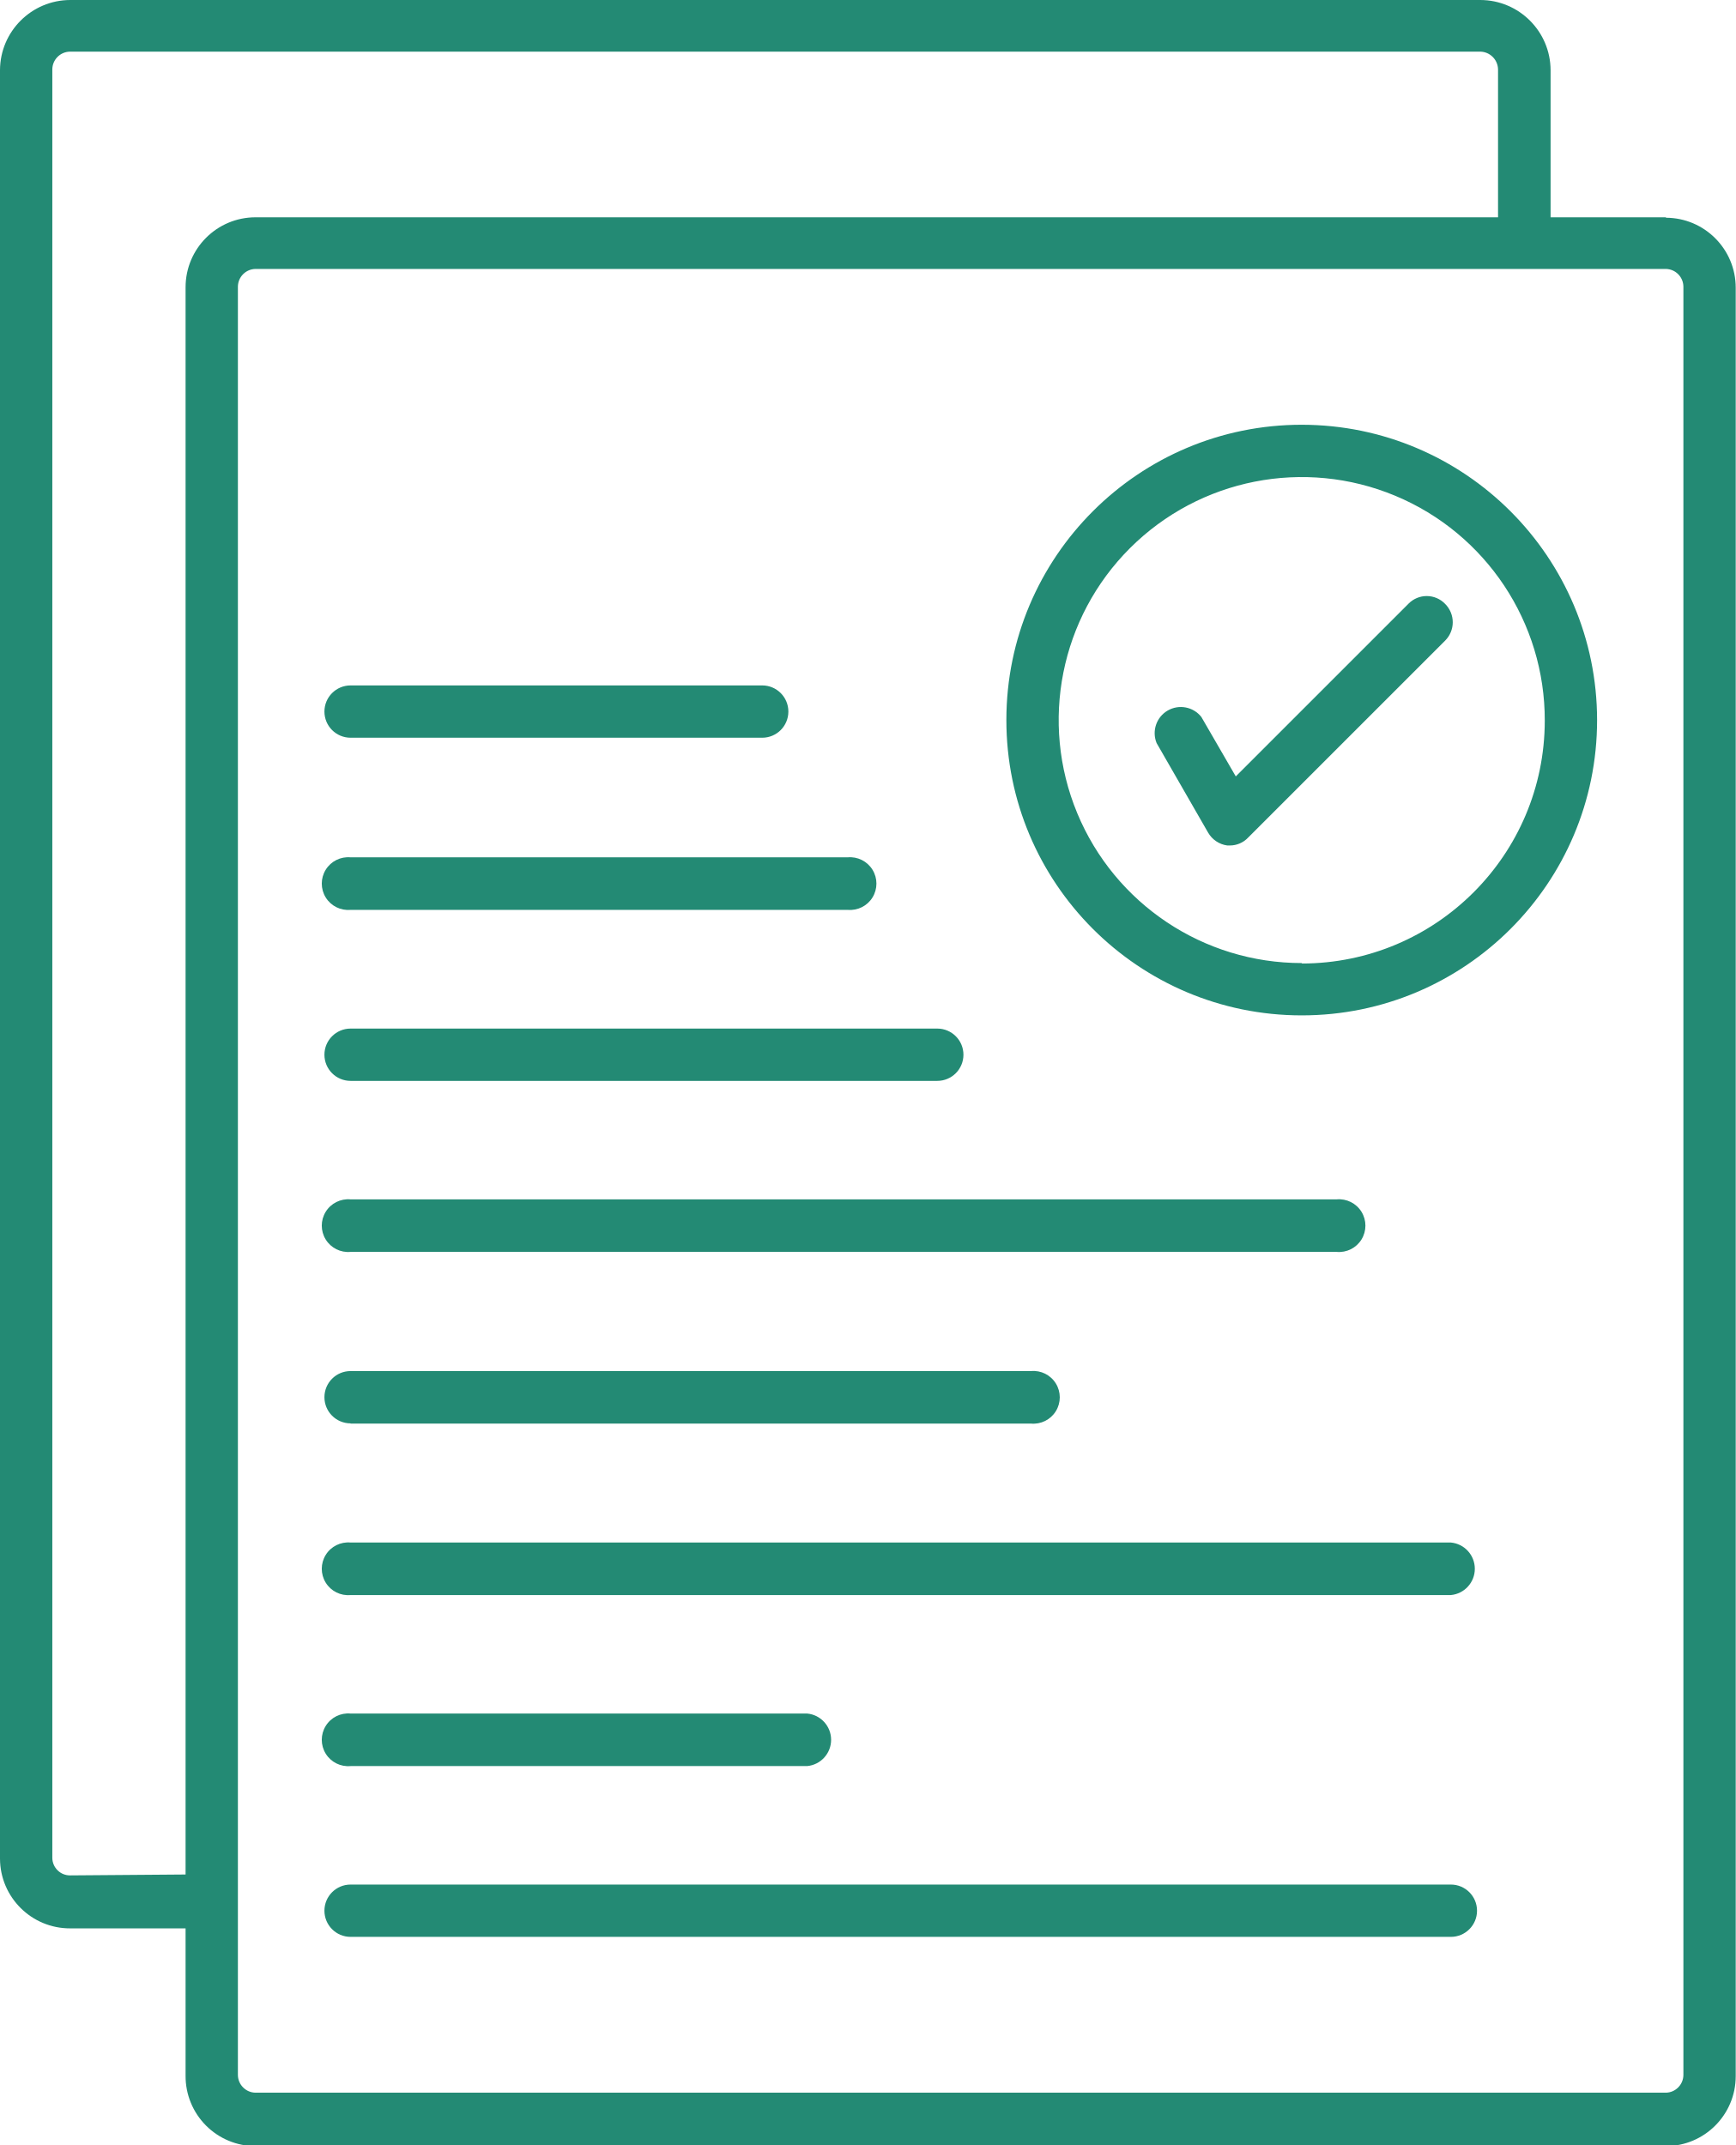
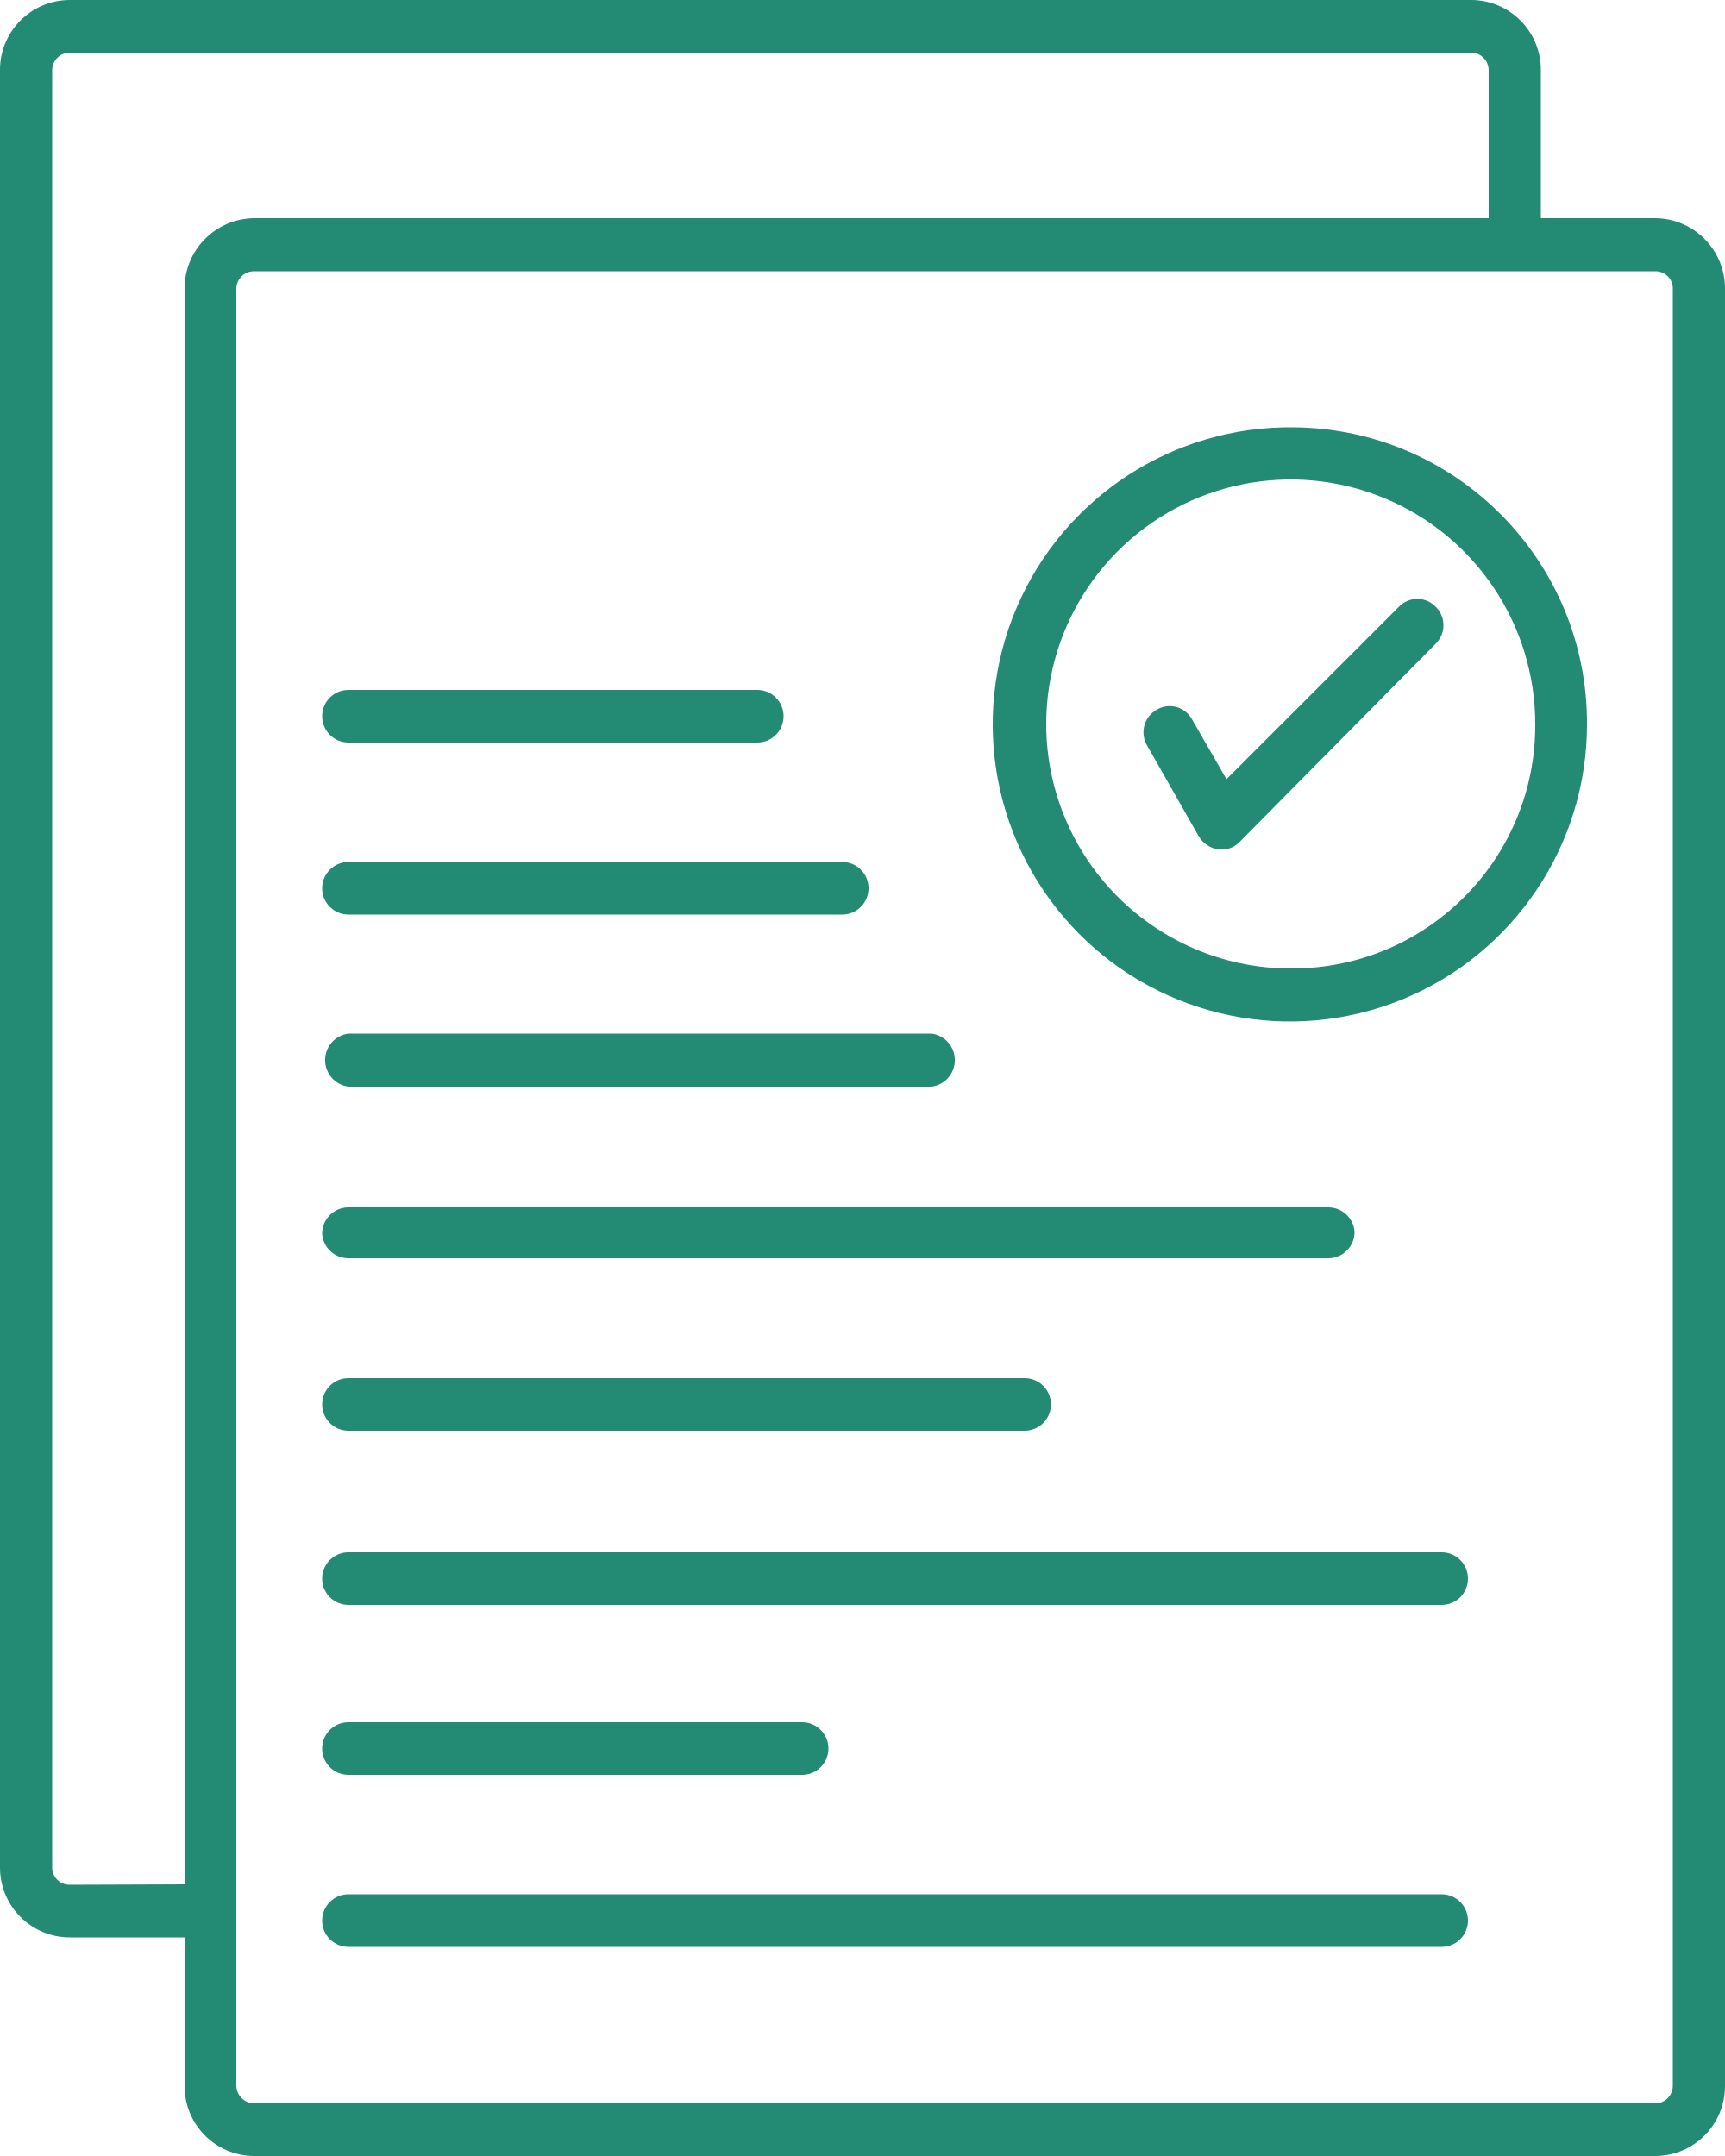
- <svg xmlns="http://www.w3.org/2000/svg" width="77.63" height="95.95" viewBox="0 0 77.63 95.95">
-   <g id="f5c70dc3-1ad8-445f-b7c5-9f3096c1aabb" data-name="Layer 2">
-     <g id="b6063dc7-478b-489c-960f-4f5ca0b9e7bd" data-name="Layer 1">
-       <path d="M74.51,9.72H69.35V3.14A3.15,3.15,0,0,0,66.21,0H3.14A3.15,3.15,0,0,0,0,3.14v80a3.13,3.13,0,0,0,3.14,3.12H8.3v6.59A3.13,3.13,0,0,0,11.43,96H74.51a3.13,3.13,0,0,0,3.12-3.13v-80a3.13,3.13,0,0,0-3.12-3.13ZM3.14,83.89a.79.79,0,0,1-.8-.78v-80a.8.8,0,0,1,.8-.8H66.21a.81.81,0,0,1,.79.8V9.72H11.43A3.13,3.13,0,0,0,8.3,12.85v71Zm72.15,8.93a.8.8,0,0,1-.78.79H11.43a.8.8,0,0,1-.79-.79v-80a.8.8,0,0,1,.79-.79H74.51a.8.8,0,0,1,.78.79Z" fill="#238a74" />
-       <path d="M58.23,19a13.21,13.21,0,1,0,13.2,13.21A13.22,13.22,0,0,0,58.23,19Zm0,24.08A10.87,10.87,0,1,1,69.09,32.24,10.87,10.87,0,0,1,58.23,43.1Z" fill="#238a74" />
-       <path d="M63,27l-7.73,7.73-1.54-2.66a1.17,1.17,0,0,0-2,1.17l2.3,4a1.17,1.17,0,0,0,.86.58H55a1.12,1.12,0,0,0,.82-.35l8.81-8.81a1.16,1.16,0,0,0,0-1.65A1.14,1.14,0,0,0,63,27Z" fill="#238a74" />
-       <path d="M15.68,33H34.09a1.17,1.17,0,0,0,0-2.34H15.68a1.17,1.17,0,1,0,0,2.34Z" fill="#238a74" />
-       <path d="M15.68,40.7H37.91a1.18,1.18,0,1,0,0-2.35H15.68a1.18,1.18,0,1,0,0,2.35Z" fill="#238a74" />
-       <path d="M15.68,48.35H41.92a1.17,1.17,0,0,0,0-2.34H15.68a1.17,1.17,0,1,0,0,2.34Z" fill="#238a74" />
-       <path d="M15.68,56h44.1a1.18,1.18,0,1,0,0-2.35H15.68a1.18,1.18,0,1,0,0,2.35Z" fill="#238a74" />
-       <path d="M15.68,63.68H46.11a1.18,1.18,0,1,0,0-2.35H15.68a1.17,1.17,0,1,0,0,2.34Z" fill="#238a74" />
-       <path d="M64.89,69H15.68a1.18,1.18,0,1,0,0,2.35H64.89a1.18,1.18,0,0,0,0-2.35Z" fill="#238a74" />
-       <path d="M15.68,79H36.1a1.18,1.18,0,0,0,0-2.35H15.68a1.18,1.18,0,1,0,0,2.35Z" fill="#238a74" />
-       <path d="M64.89,84.3H15.68a1.17,1.17,0,1,0,0,2.34H64.89a1.17,1.17,0,0,0,0-2.34Z" fill="#238a74" />
+ <svg xmlns="http://www.w3.org/2000/svg" width="40" height="50" viewBox="0 0 40 50">
+   <g id="ae05b3af-da16-4236-99d2-0726b6765807" data-name="Layer 2">
+     <g id="bf02b67b-9ad3-4ecd-b59f-7ad7a3fe1c9e" data-name="Layer 1">
+       <path d="M38.39,5.06H35.73V1.63A1.62,1.62,0,0,0,34.12,0H1.62A1.62,1.62,0,0,0,0,1.63V43.31a1.62,1.62,0,0,0,1.62,1.62H4.28v3.44A1.62,1.62,0,0,0,5.89,50h32.5A1.62,1.62,0,0,0,40,48.37V6.7a1.63,1.63,0,0,0-1.61-1.64ZM1.62,43.71a.4.4,0,0,1-.41-.4V1.63a.41.41,0,0,1,.41-.41h32.5a.41.41,0,0,1,.4.41V5.06H5.89A1.63,1.63,0,0,0,4.28,6.7v37Zm37.17,4.66a.41.41,0,0,1-.4.41H5.89a.42.42,0,0,1-.41-.41V6.7a.41.41,0,0,1,.41-.41h32.5a.4.4,0,0,1,.4.41Z" fill="#238a74" />
+       <path d="M30,9.91a6.89,6.89,0,1,0,6.8,6.89A6.86,6.86,0,0,0,30,9.91Zm0,12.55A5.67,5.67,0,1,1,35.6,16.8,5.64,5.64,0,0,1,30,22.46Z" fill="#238a74" />
+       <path d="M32.44,14.07l-4,4-.8-1.39a.59.59,0,0,0-.82-.22.6.6,0,0,0-.22.83L27.8,19.4a.65.65,0,0,0,.45.3h.08a.56.56,0,0,0,.42-.18l4.54-4.59a.6.6,0,0,0,0-.86.59.59,0,0,0-.85,0Z" fill="#238a74" />
+       <path d="M8.08,17.22h9.48a.61.61,0,0,0,0-1.22H8.08a.61.61,0,0,0,0,1.22Z" fill="#238a74" />
+       <path d="M8.08,21.21H19.53a.61.61,0,0,0,.61-.61.61.61,0,0,0-.61-.61H8.08a.61.61,0,0,0-.61.61A.61.61,0,0,0,8.08,21.21Z" fill="#238a74" />
+       <path d="M8.08,25.2H21.6a.62.62,0,0,0,0-1.23H8.08a.62.62,0,0,0,0,1.23Z" fill="#238a74" />
+       <path d="M8.08,29.18H30.8a.61.61,0,0,0,.61-.61A.61.61,0,0,0,30.8,28H8.08a.61.61,0,0,0-.61.61A.61.61,0,0,0,8.08,29.18Z" fill="#238a74" />
+       <path d="M8.08,33.18H23.76a.61.61,0,0,0,0-1.22H8.08a.61.61,0,0,0,0,1.22Z" fill="#238a74" />
+       <path d="M33.43,36H8.08a.61.61,0,0,0,0,1.22H33.43a.61.61,0,1,0,0-1.22Z" fill="#238a74" />
+       <path d="M8.08,41.16H18.6a.61.61,0,0,0,0-1.22H8.08a.61.61,0,0,0,0,1.22Z" fill="#238a74" />
+       <path d="M33.43,43.93H8.08a.61.61,0,0,0,0,1.22H33.43a.61.61,0,0,0,0-1.22Z" fill="#238a74" />
    </g>
  </g>
</svg>
